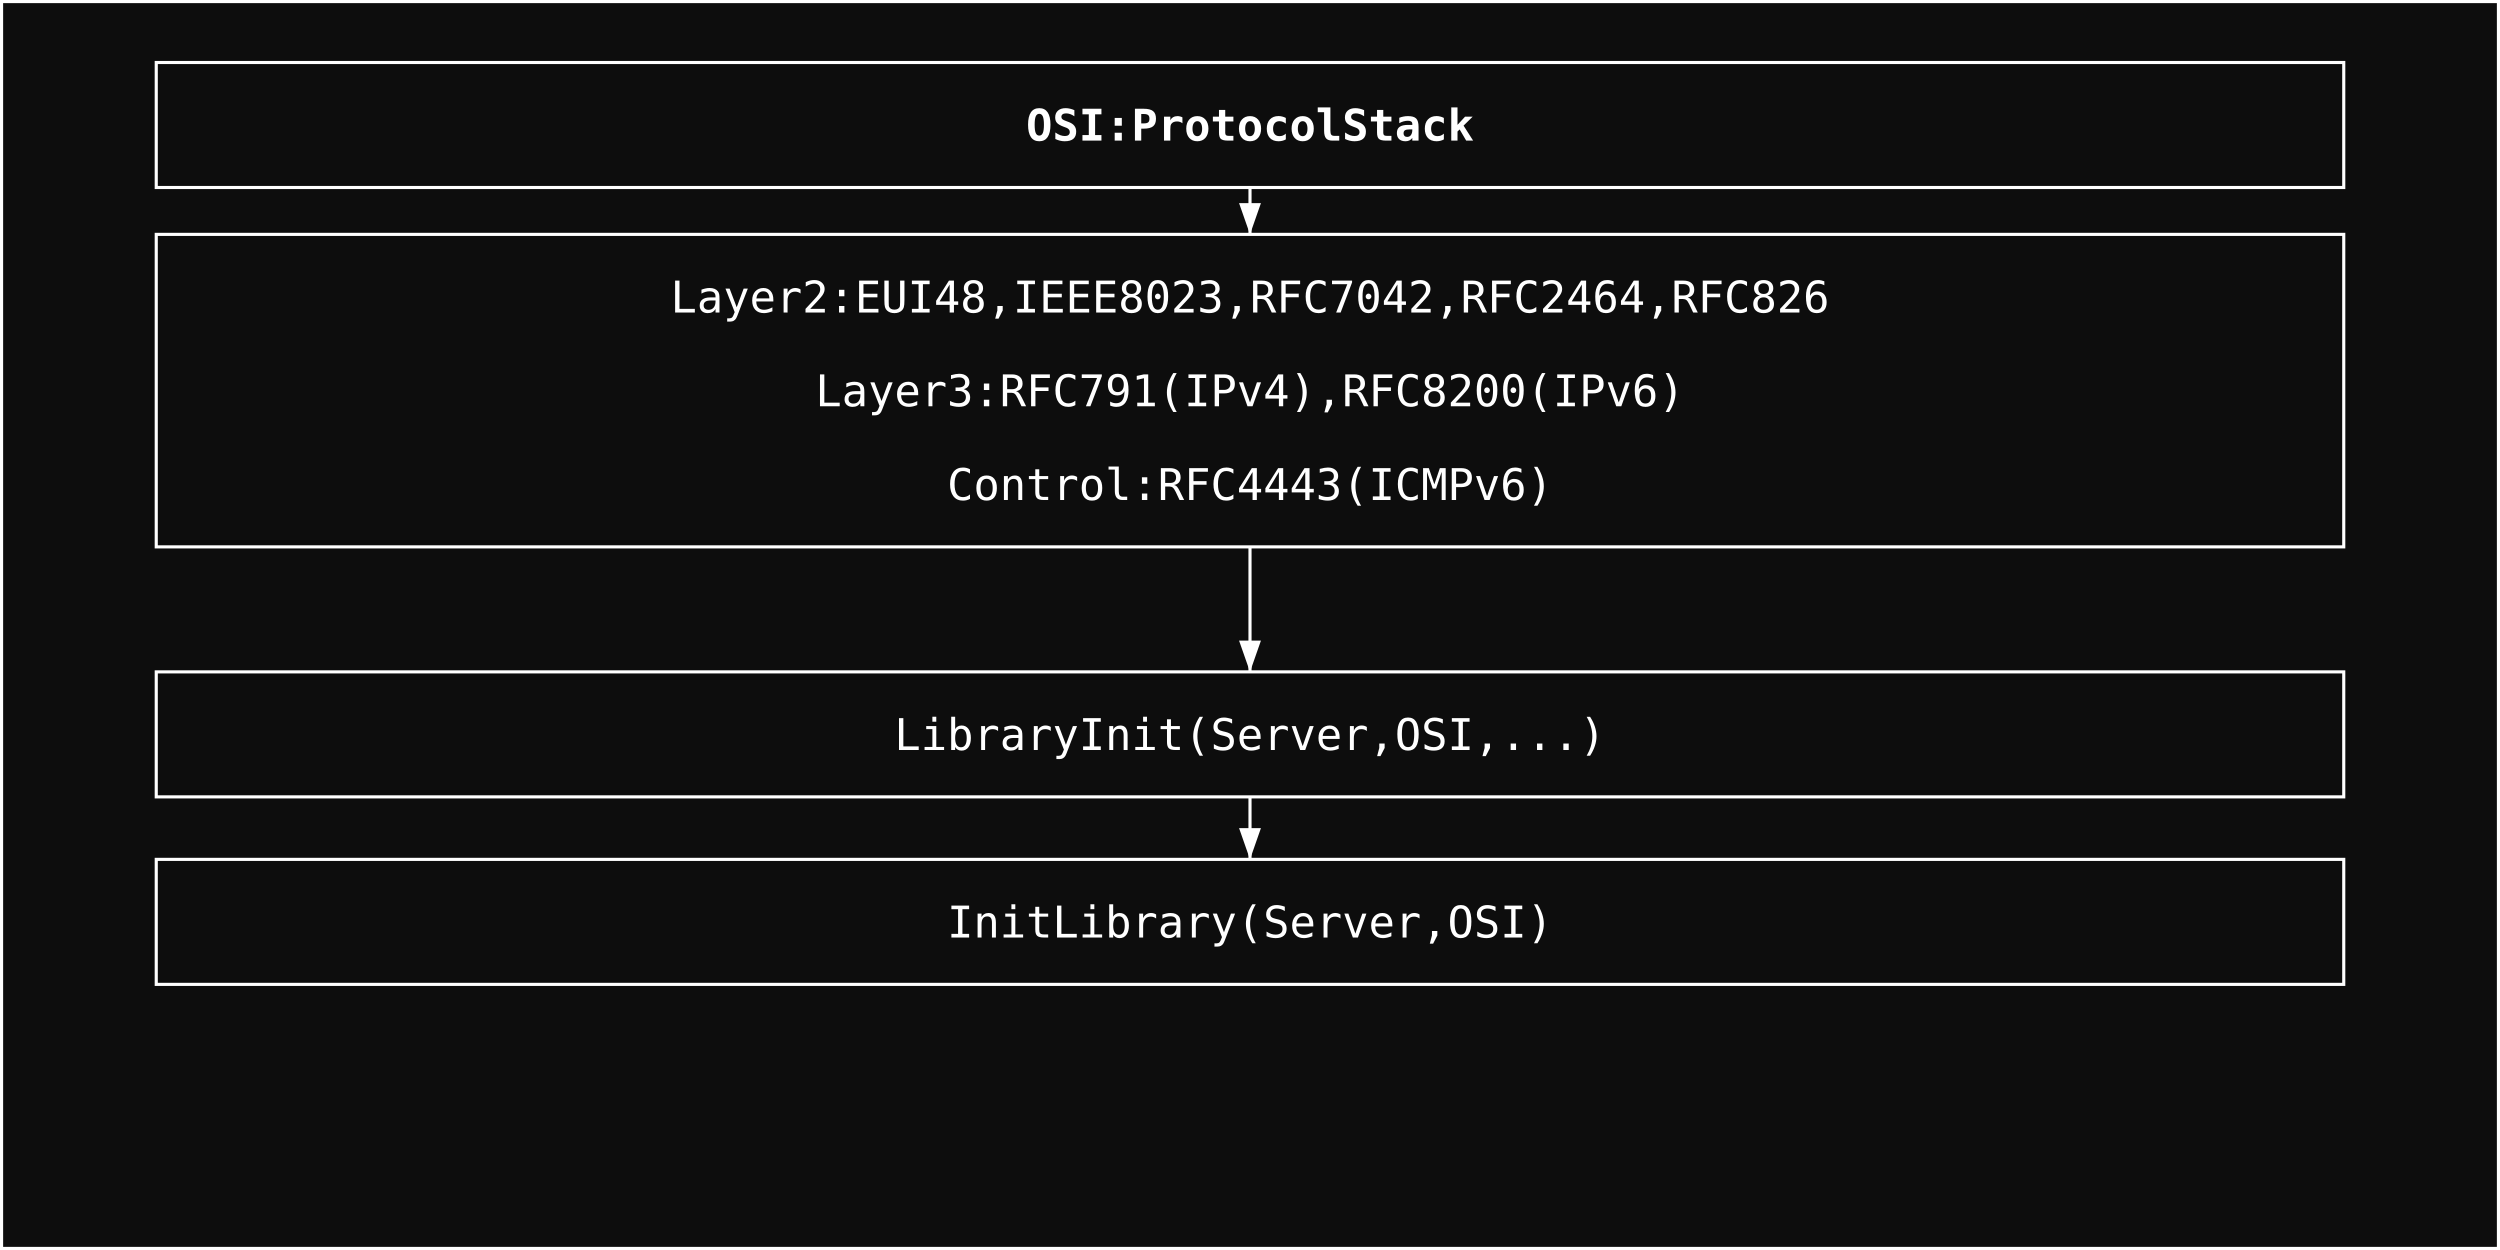
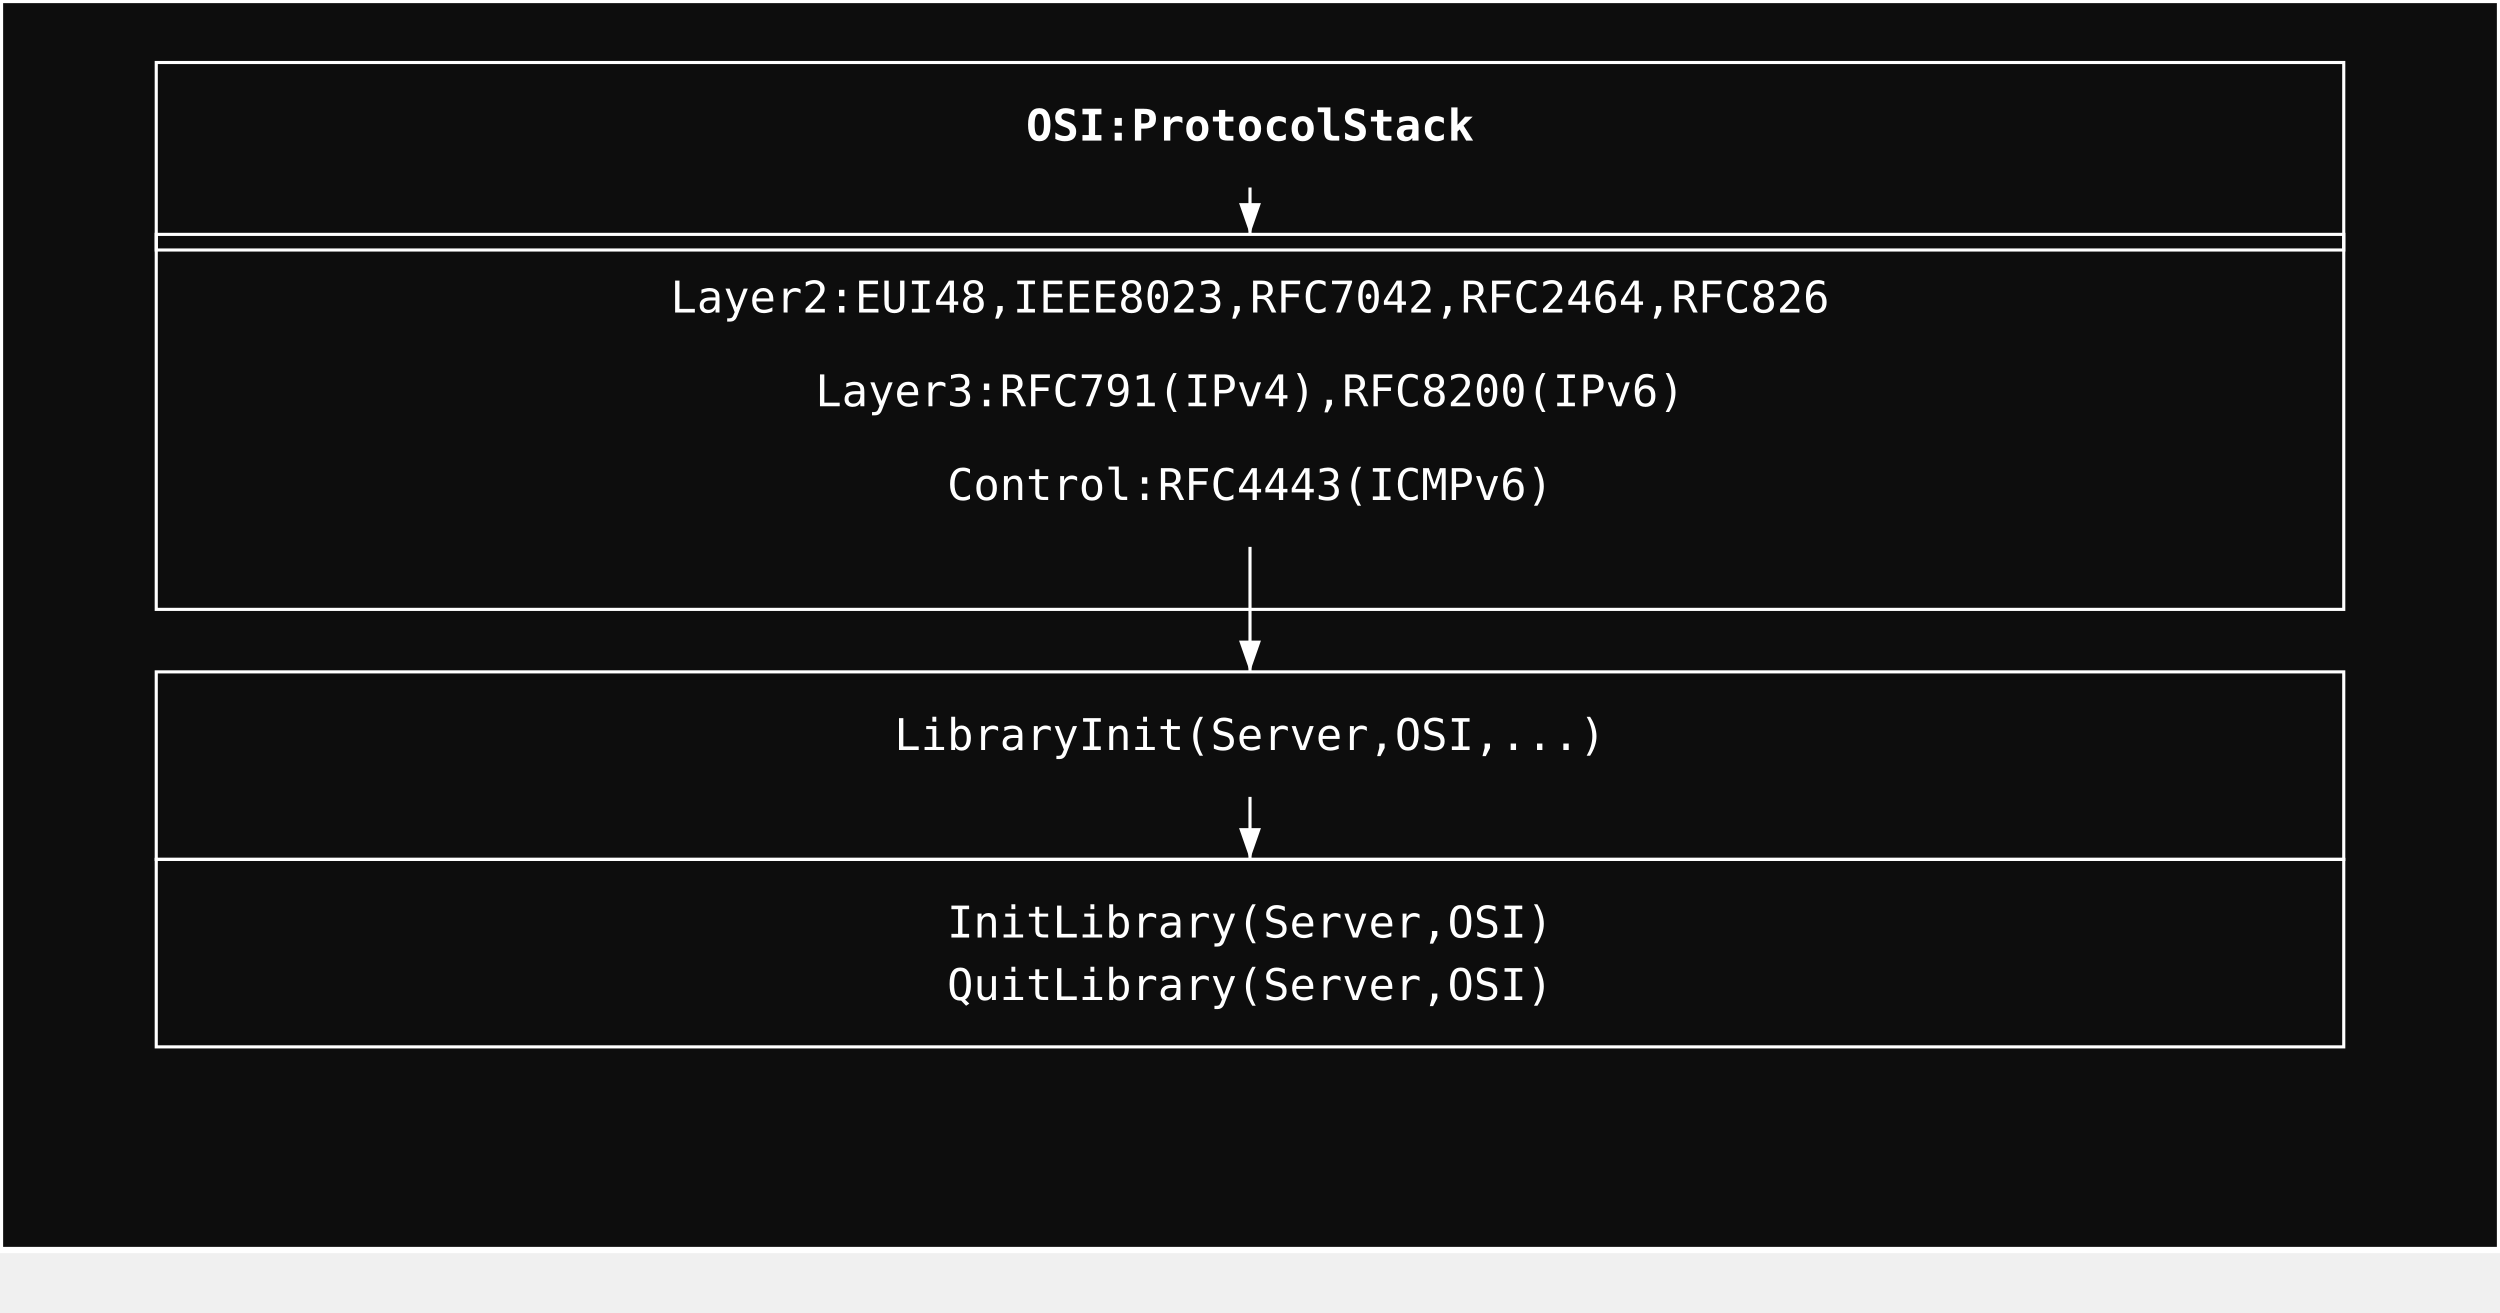
- <svg xmlns="http://www.w3.org/2000/svg" width="800" height="400">
+ <svg xmlns="http://www.w3.org/2000/svg" width="800" height="420">
  <defs>
    <marker id="arrowhead" markerWidth="10" markerHeight="7" refX="10" refY="3.5" orient="auto">
      <polygon points="0 0, 10 3.5, 0 7" fill="#fff" />
    </marker>
  </defs>
  <rect x="0" y="0" width="800" height="400" fill="#0d0d0d" stroke="#fff" stroke-width="2" />
  <g font-family="monospace" font-size="14" text-anchor="middle" fill="#fff">
-     <rect x="50" y="20" width="700" height="40" fill="none" stroke="#fff" stroke-width="1" />
+     <rect x="50" y="20" width="700" height="60" fill="none" stroke="#fff" stroke-width="1" />
    <text x="400" y="45" font-weight="bold">OSI:ProtocolStack</text>
    <line x1="400" y1="60" x2="400" y2="75" stroke="#fff" stroke-width="1" marker-end="url(#arrowhead)" />
-     <rect x="50" y="75" width="700" height="100" fill="none" stroke="#fff" stroke-width="1" />
+     <rect x="50" y="75" width="700" height="120" fill="none" stroke="#fff" stroke-width="1" />
    <text x="400" y="100">Layer2:EUI48,IEEE8023,RFC7042,RFC2464,RFC826</text>
    <text x="400" y="130">Layer3:RFC791(IPv4),RFC8200(IPv6)</text>
    <text x="400" y="160">Control:RFC4443(ICMPv6)</text>
    <line x1="400" y1="175" x2="400" y2="215" stroke="#fff" stroke-width="1" marker-end="url(#arrowhead)" />
-     <rect x="50" y="215" width="700" height="40" fill="none" stroke="#fff" stroke-width="1" />
+     <rect x="50" y="215" width="700" height="60" fill="none" stroke="#fff" stroke-width="1" />
    <text x="400" y="240">LibraryInit(Server,OSI,...)</text>
    <line x1="400" y1="255" x2="400" y2="275" stroke="#fff" stroke-width="1" marker-end="url(#arrowhead)" />
-     <rect x="50" y="275" width="700" height="40" fill="none" stroke="#fff" stroke-width="1" />
+     <rect x="50" y="275" width="700" height="60" fill="none" stroke="#fff" stroke-width="1" />
    <text x="400" y="300">InitLibrary(Server,OSI)</text>
+     <text x="400" y="320" font-family="monospace" font-size="14" fill="#fff" text-anchor="middle">QuitLibrary(Server,OSI)</text>
  </g>
</svg>
